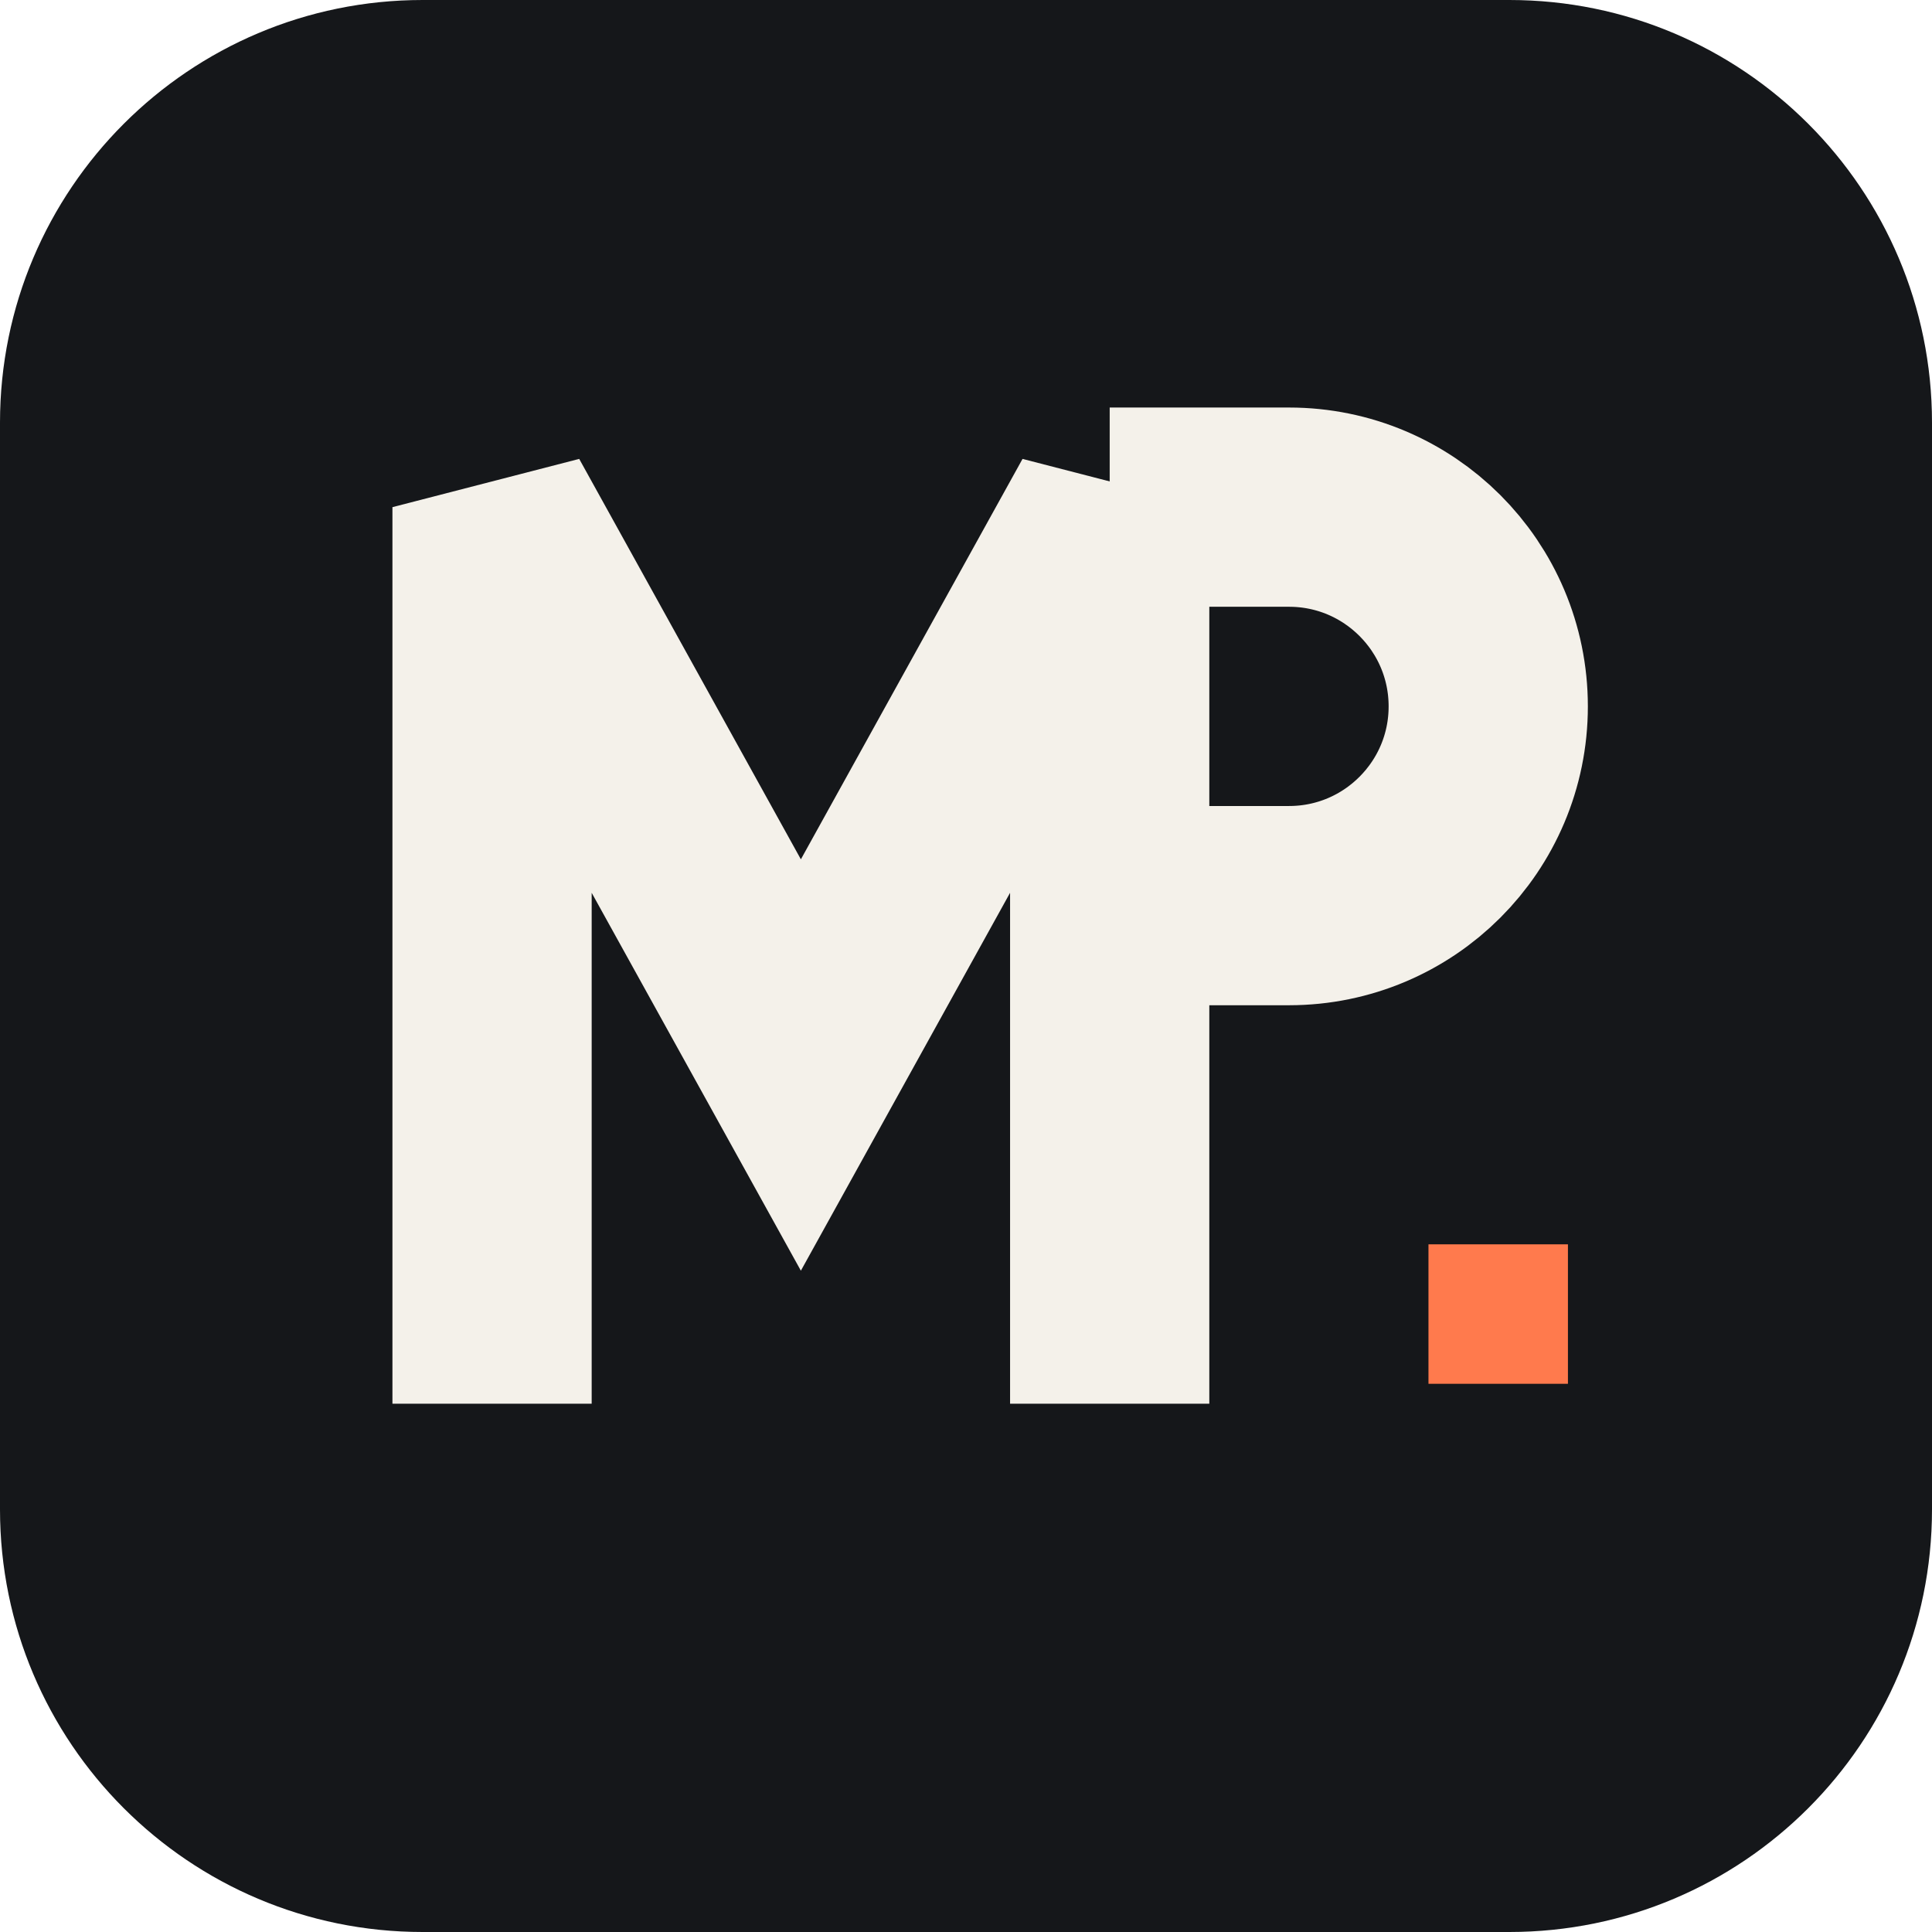
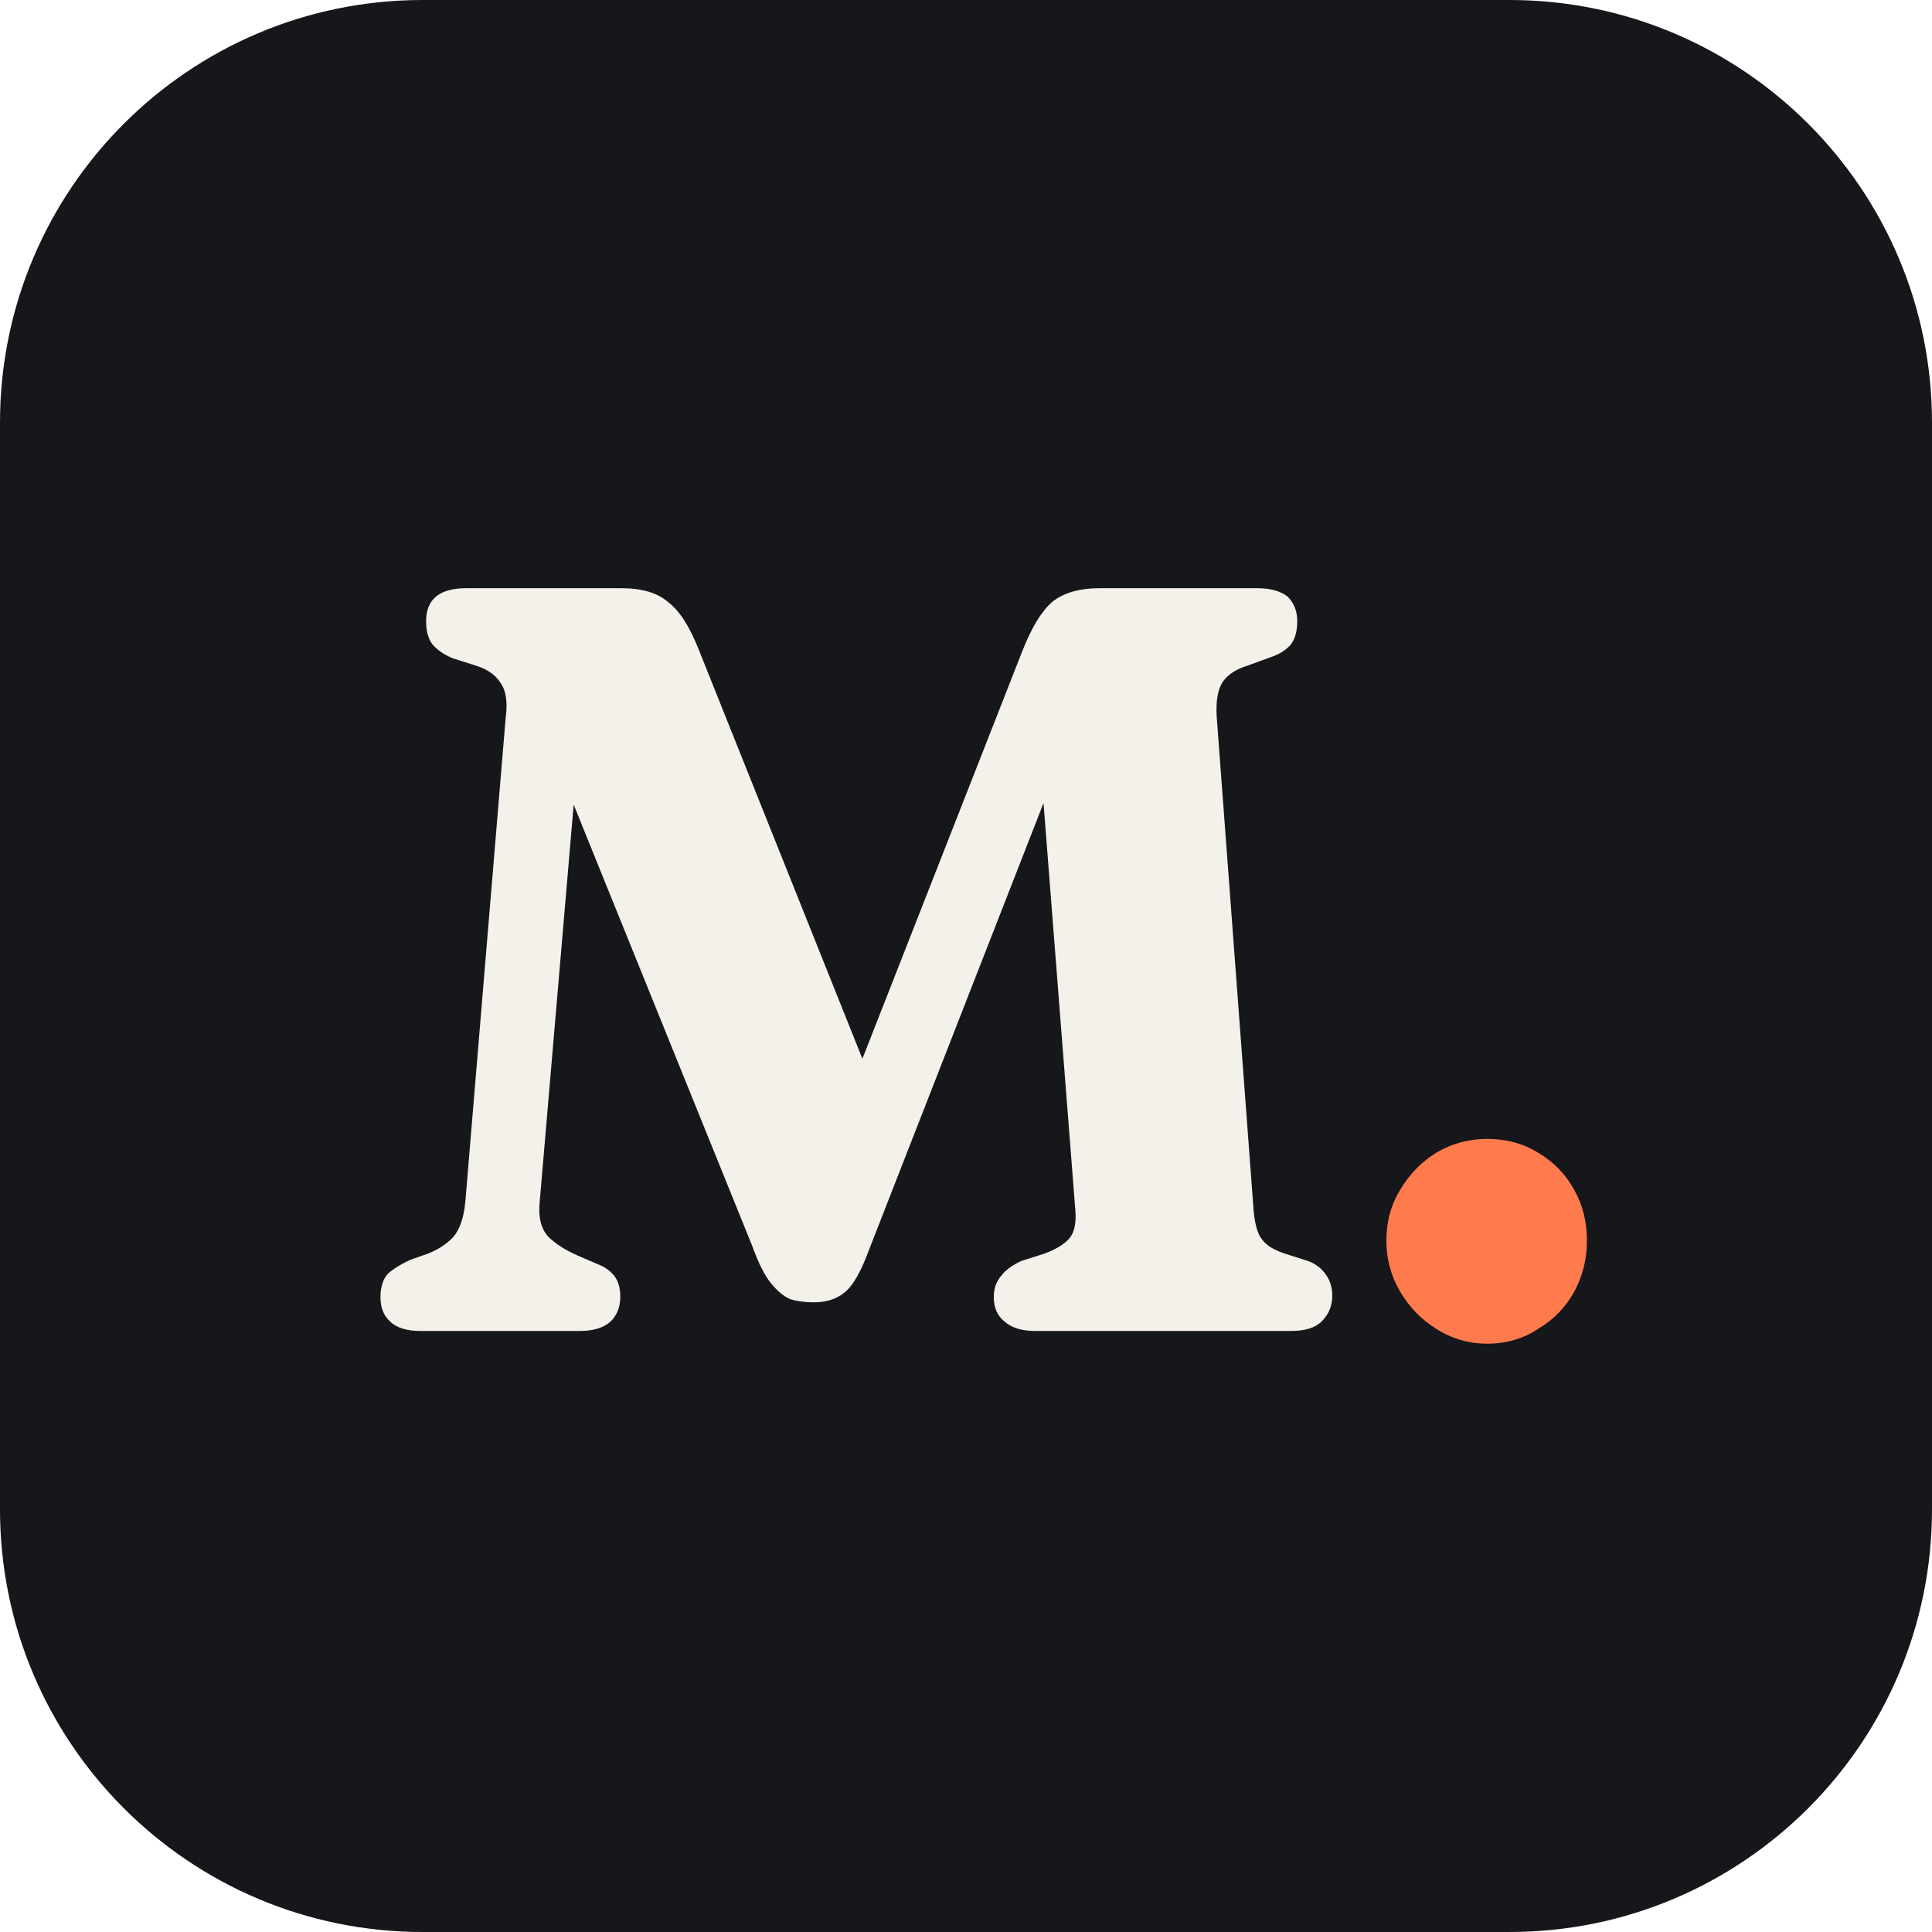
<svg xmlns="http://www.w3.org/2000/svg" viewBox="0 0 64 64">
  <rect width="64" height="64" rx="14" fill="#15171A" />
-   <g transform="translate(13 13.5) scale(0.33)">
-     <g fill="none" stroke="#F4F1EA" stroke-width="20" stroke-linejoin="miter" stroke-miterlimit="3">
-       <path d="M10 100 V10 L41 66 L72 10 V100" />
-       <path d="M72 10 H90 a20 20 0 0 1 0 40 H72" />
+   <g transform="translate(11.76 44.09) scale(0.3515)">
+     <g fill="#F4F1EA">
+       <path d="M50.8 -18.2 44.5 -17.2 62.9 -64.1Q64.2 -67.4 65.7 -68.7Q67.3 -70 70.2 -70H85Q86.9 -70 87.9 -69.2Q88.8 -68.3 88.8 -66.9Q88.8 -65.5 88.2 -64.7Q87.5 -63.9 86.3 -63.5L84.1 -62.7Q82.5 -62.2 81.8 -61.2Q81.1 -60.2 81.2 -58L84.7 -11.2Q84.9 -9.3 85.5 -8.6Q86.1 -7.8 87.6 -7.3L89.8 -6.6Q90.9 -6.2 91.5 -5.3Q92.1 -4.5 92.1 -3.3Q92.1 -1.9 91.1 -0.9Q90.2 0 88.2 0H64.1Q62.2 0 61.2 -0.9Q60.2 -1.7 60.2 -3.2Q60.2 -4.4 60.9 -5.2Q61.5 -6 62.8 -6.6L65 -7.3Q66.6 -7.9 67.3 -8.7Q68 -9.5 67.9 -11.2L64 -61.1L69.4 -61.3L48.5 -7.8Q47.3 -4.5 46.1 -3.6Q45 -2.7 43.2 -2.7Q42 -2.7 41 -3Q40.1 -3.4 39.2 -4.5Q38.3 -5.6 37.4 -8.1L16.4 -60L21.6 -61.2L17.4 -12.1Q17.2 -10 18.2 -8.9Q19.2 -7.9 21 -7.1L23.1 -6.2Q24 -5.8 24.5 -5.1Q25 -4.4 25 -3.2Q25 -1.8 24.1 -0.9Q23.1 0 21.2 0H6.2Q4.2 0 3.3 -0.9Q2.4 -1.7 2.4 -3.2Q2.4 -4.6 3.1 -5.4Q3.9 -6.1 5.2 -6.7L6.9 -7.3Q8.4 -7.9 9.3 -8.9Q10.2 -10 10.4 -12.2L14.2 -57.8Q14.5 -60 13.7 -61.1Q13 -62.2 11.4 -62.7L9.2 -63.4Q8 -63.9 7.3 -64.7Q6.7 -65.5 6.7 -66.9Q6.7 -70 10.5 -70H25.1Q28 -70 29.5 -68.7Q31.1 -67.5 32.4 -64.2Z" />
    </g>
-     <rect x="104" y="84" width="14" height="14" fill="#FF7A4D" />
+     <path fill="#FF7A4D" d="M106.7 1.2Q104.1 1.2 101.9 -0.2Q99.8 -1.5 98.5 -3.7Q97.2 -5.9 97.2 -8.5Q97.2 -11.2 98.5 -13.3Q99.8 -15.5 101.9 -16.8Q104.1 -18.1 106.7 -18.1Q109.4 -18.1 111.5 -16.8Q113.7 -15.5 114.9 -13.3Q116.1 -11.2 116.1 -8.5Q116.1 -5.9 114.9 -3.7Q113.7 -1.5 111.5 -0.2Q109.4 1.2 106.7 1.2Z" />
  </g>
</svg>
